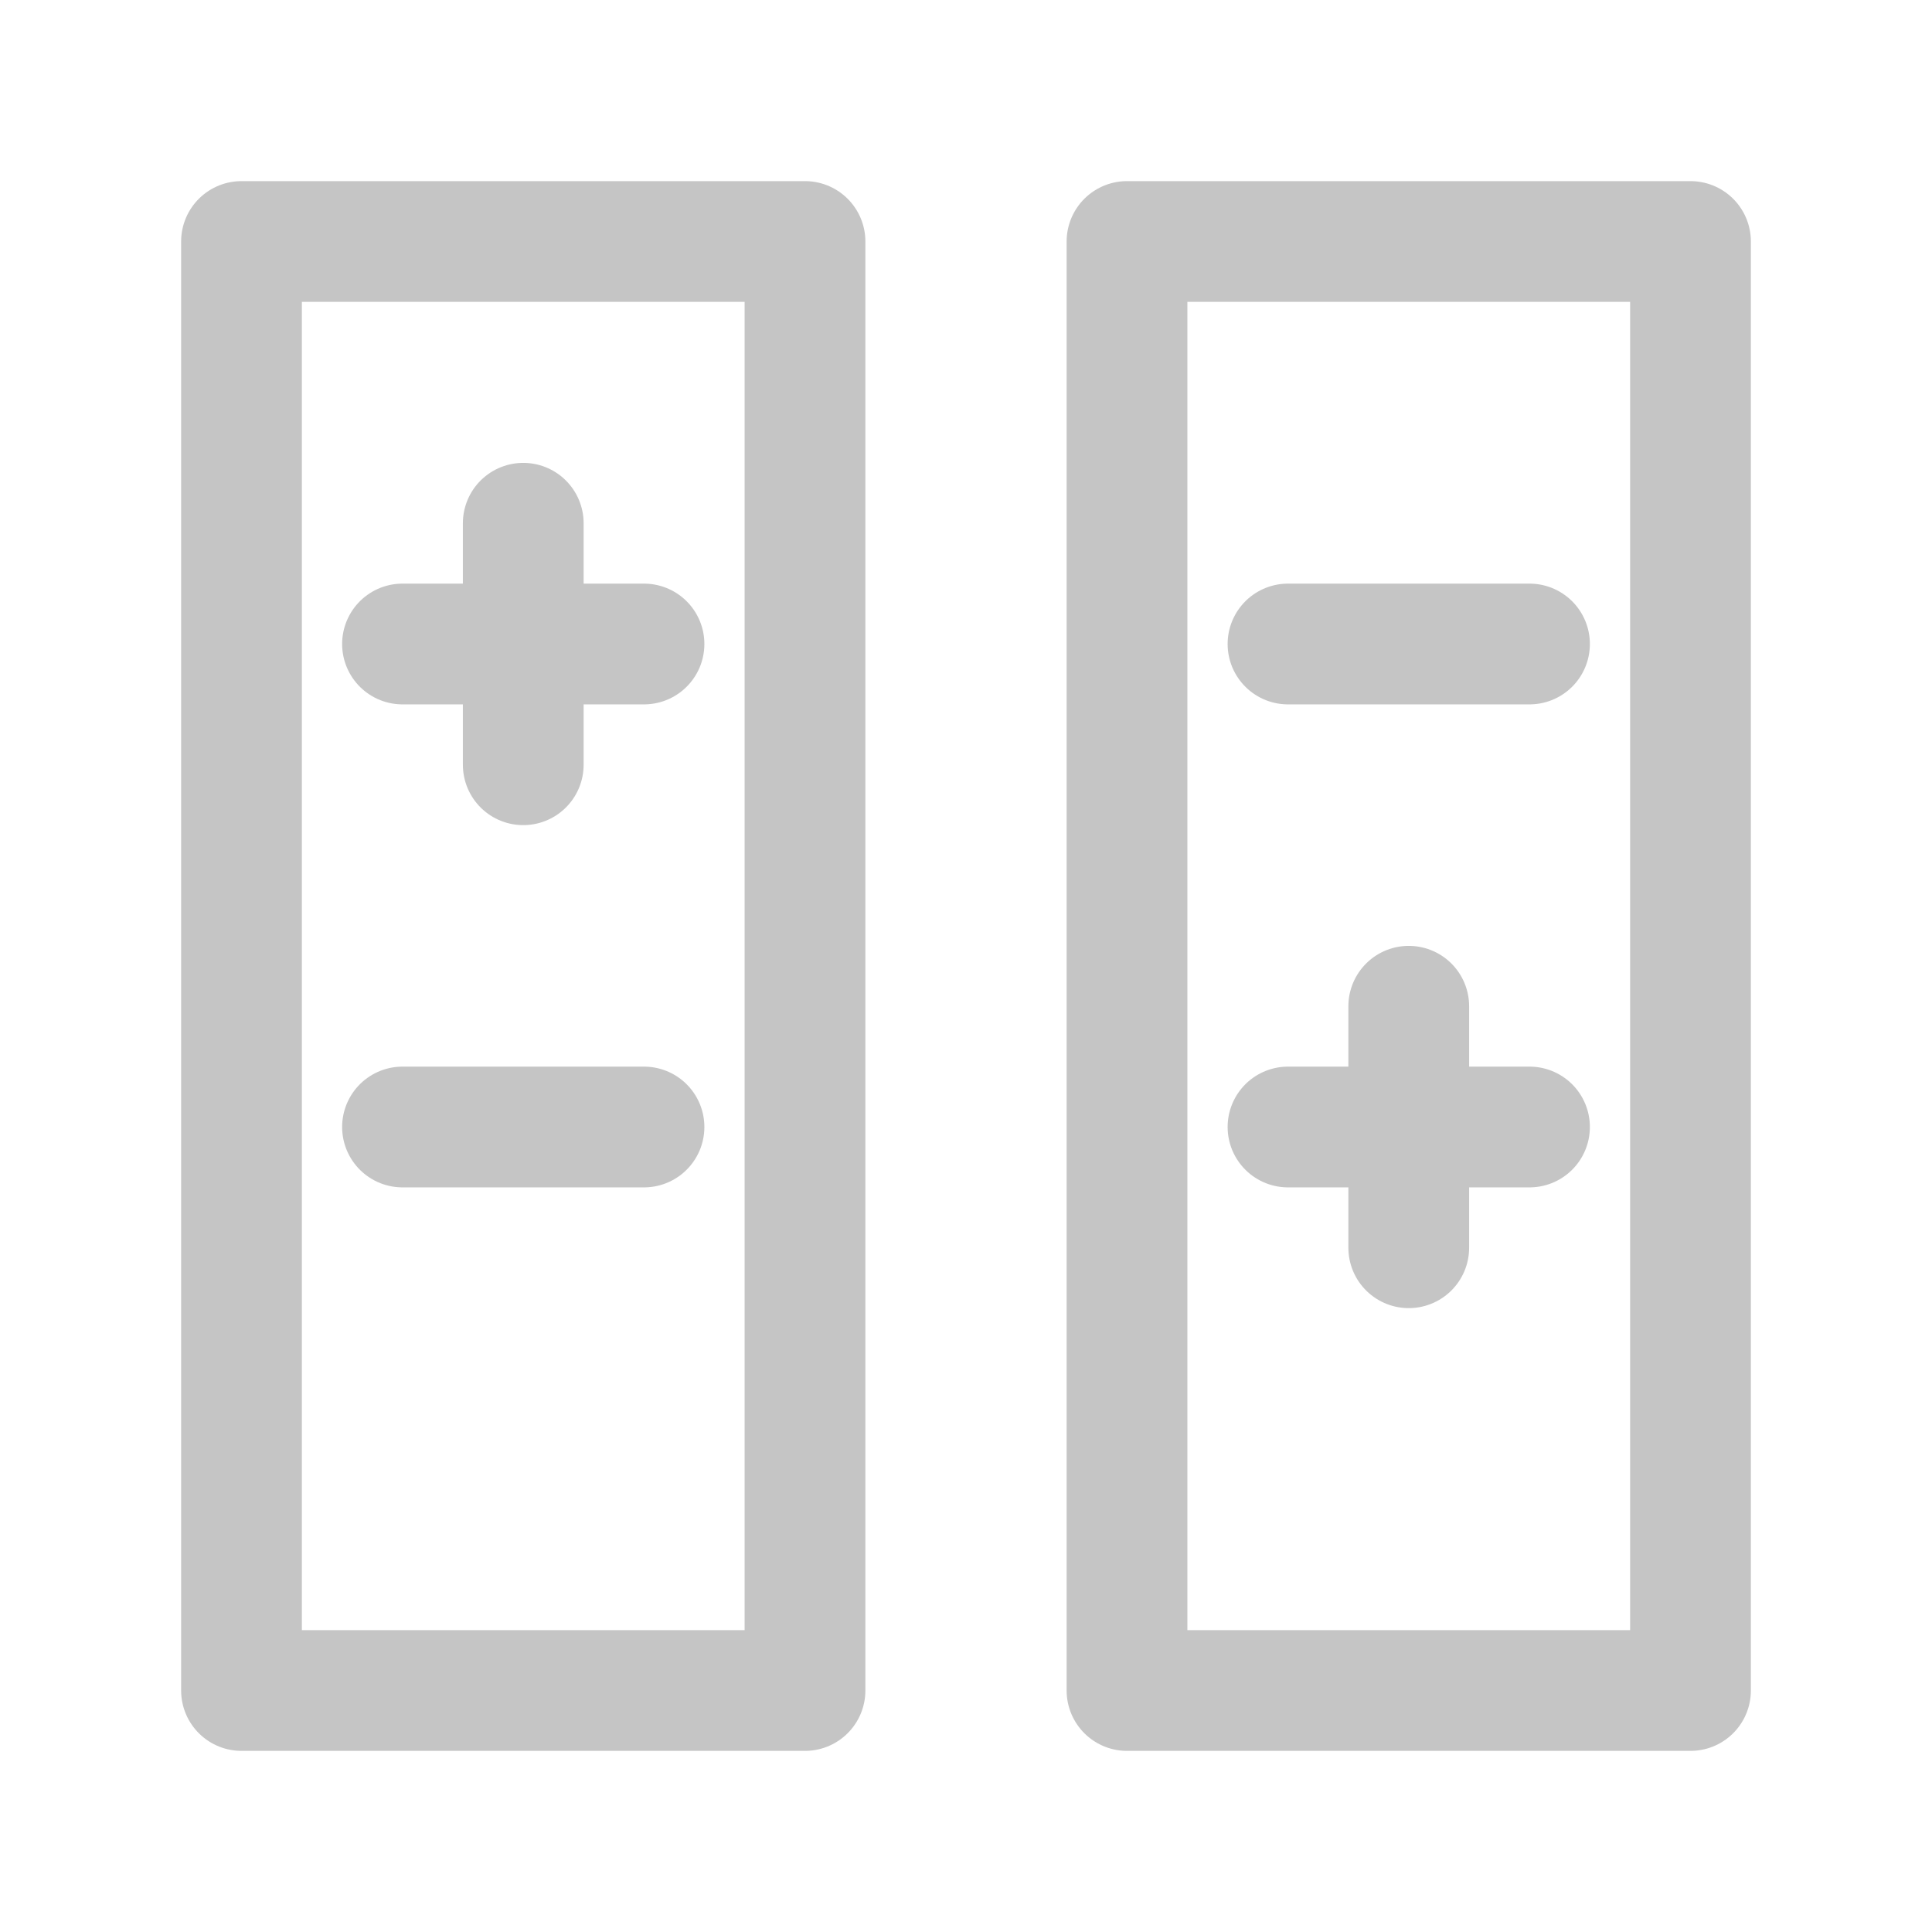
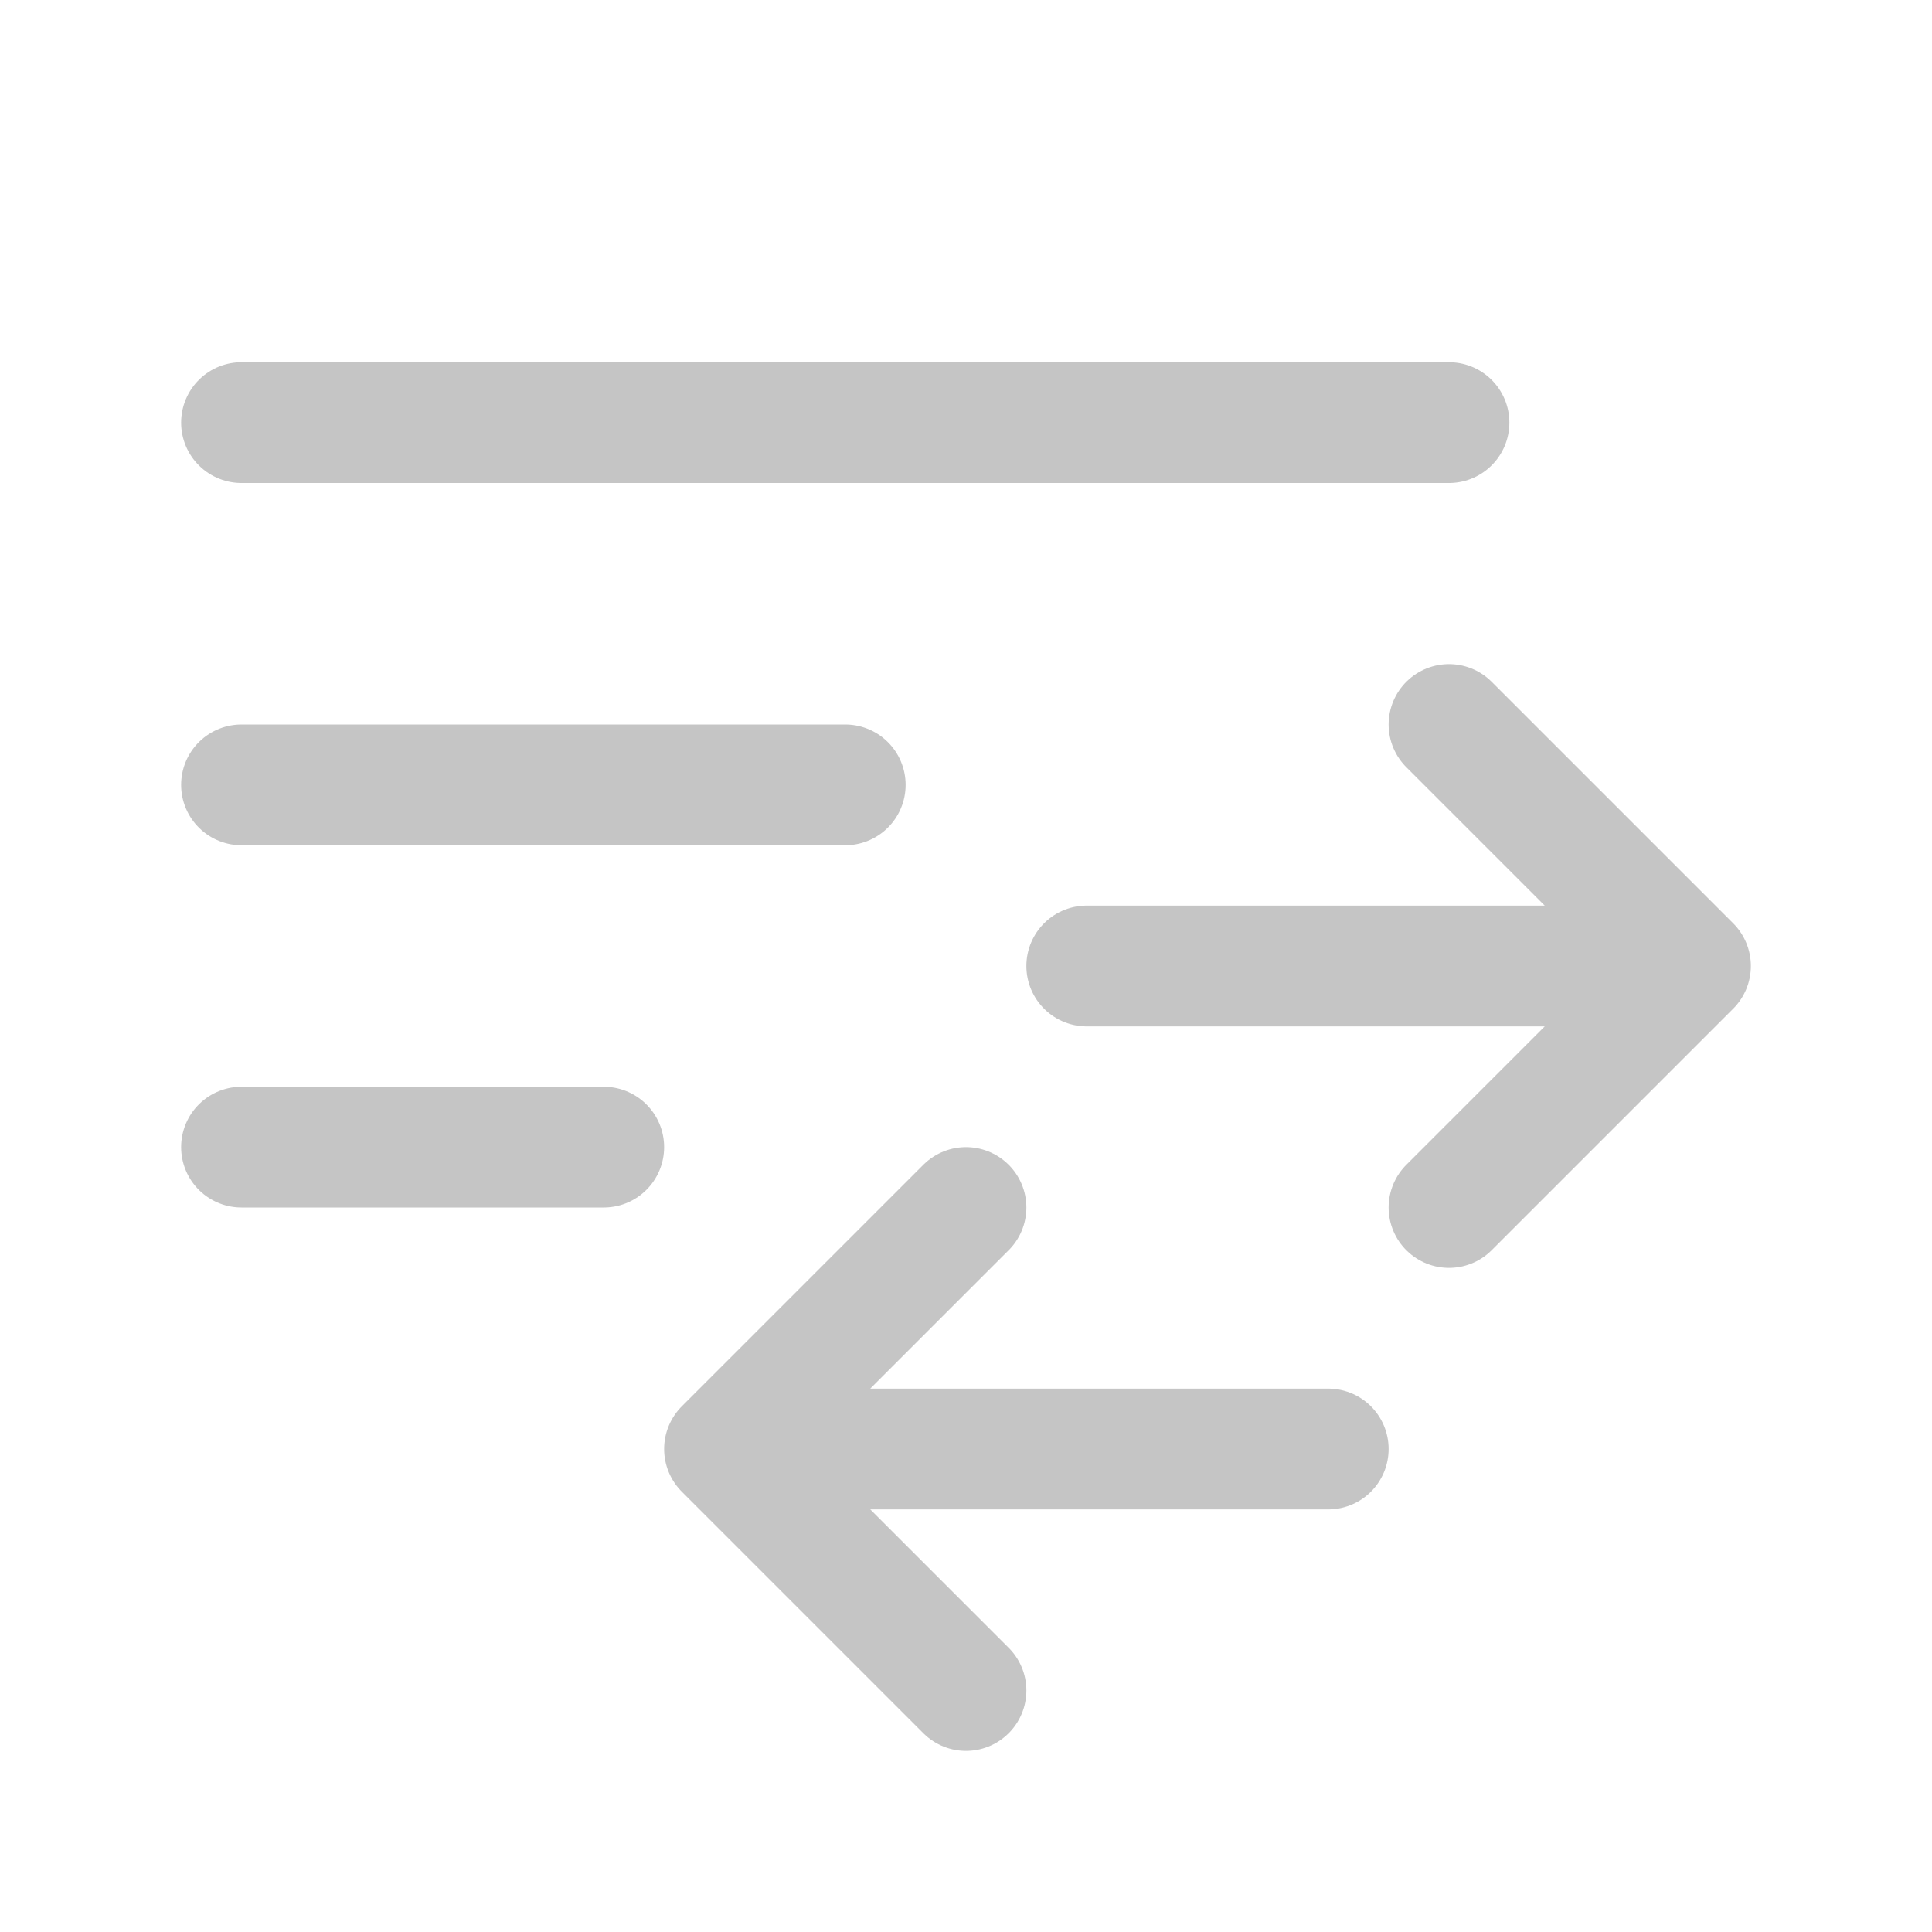
- <svg xmlns="http://www.w3.org/2000/svg" width="24" height="24" viewBox="0 0 24 24" fill="none" stroke="#C5C5C5" stroke-width="1.5" stroke-linecap="round" stroke-linejoin="round">
-   <path d="M3 3h7v18H3zM14 3h7v18h-7zM5 8h3M6.5 6.5v3M16 8h3M5 14h3M16 14h3M17.5 12.5v3" />
+ <svg xmlns="http://www.w3.org/2000/svg" width="16" height="16" viewBox="0 0 16 16" fill="none" stroke="#C5C5C5" stroke-width="1" stroke-linecap="round" stroke-linejoin="round">
+   <path d="M2 3.5h10M2 6.5h5M2 9.5h3M9 8h5m-2-2 2 2-2 2M11 12H6m2-2-2 2 2 2" />
</svg>
